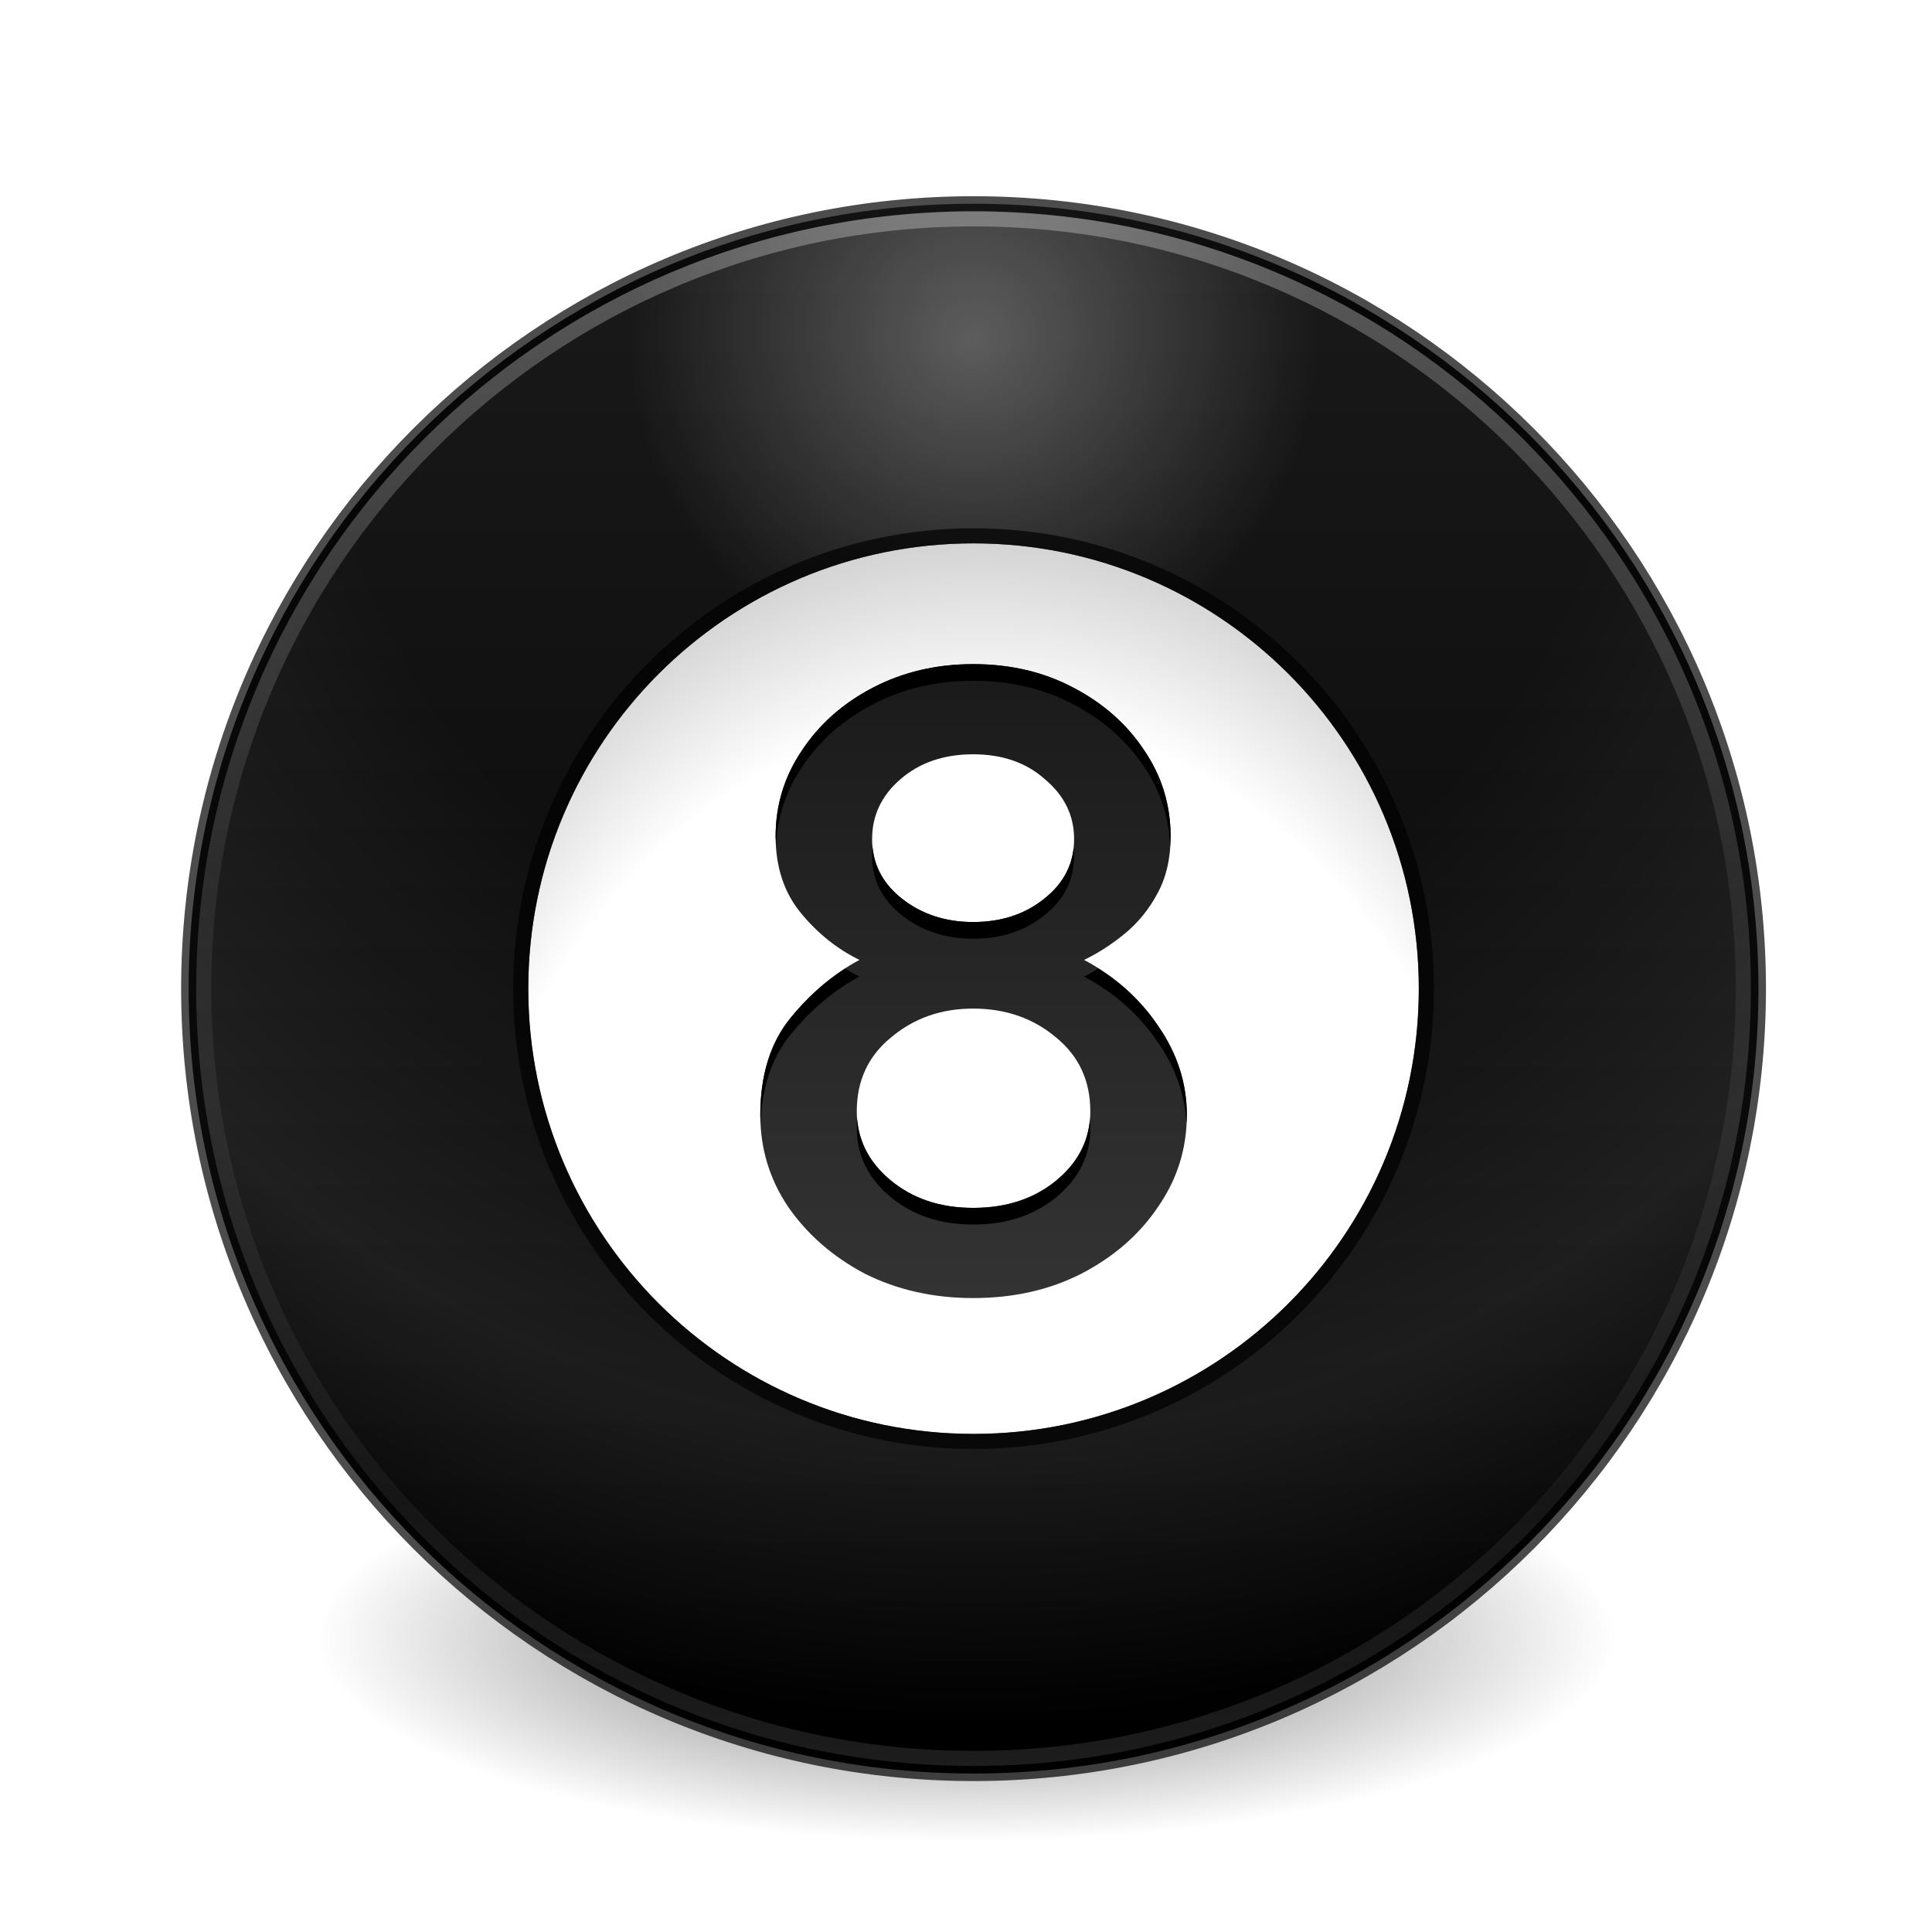
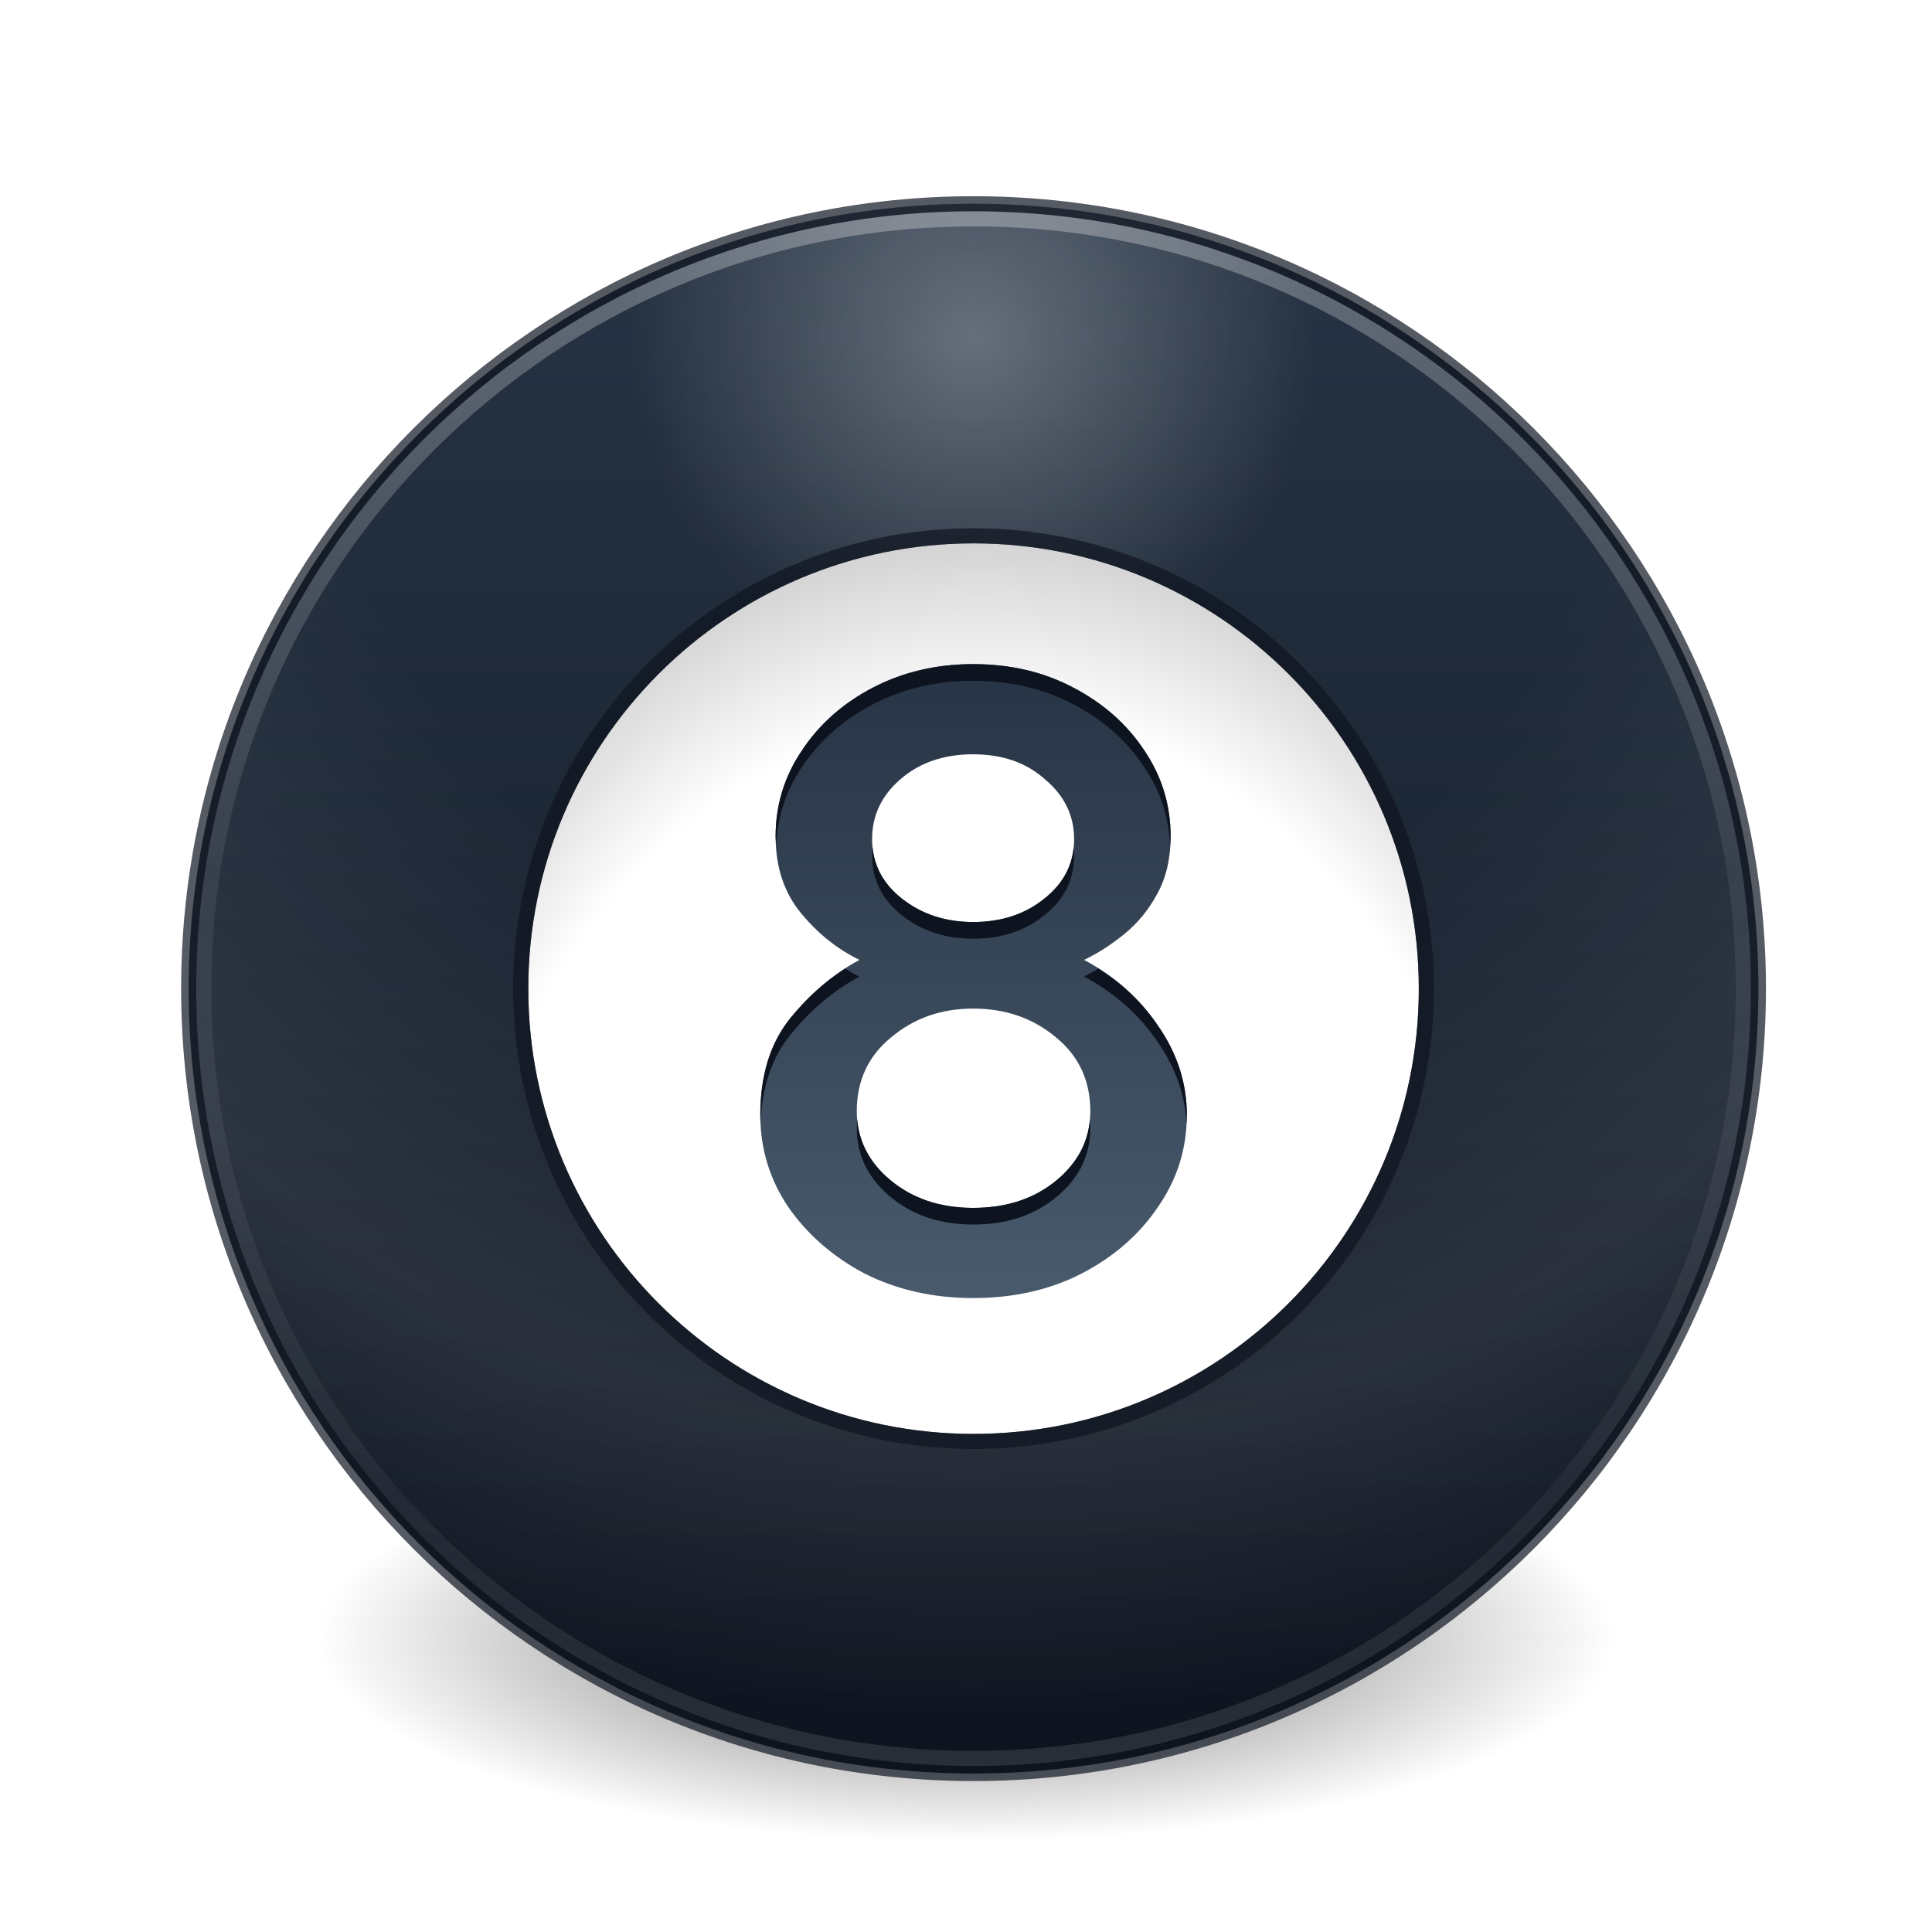
- <svg xmlns="http://www.w3.org/2000/svg" xmlns:xlink="http://www.w3.org/1999/xlink" id="svg5157" height="128" width="128" version="1.1">
+ <svg xmlns="http://www.w3.org/2000/svg" xmlns:xlink="http://www.w3.org/1999/xlink" version="1.1" width="128" height="128" id="svg5157">
  <defs id="defs5159">
+     <linearGradient id="linearGradient864">
+       <stop id="stop860" offset="0" style="stop-color:#273445;stop-opacity:1" />
+       <stop id="stop862" offset="1" style="stop-color:#485a6c;stop-opacity:1" />
+     </linearGradient>
    <linearGradient id="linearGradient927">
-       <stop id="stop923" offset="0" style="stop-color:#1a1a1a;stop-opacity:1" />
-       <stop id="stop925" offset="1" style="stop-color:#333333;stop-opacity:1" />
+       <stop style="stop-color:#1a1a1a;stop-opacity:1" offset="0" id="stop923" />
+       <stop style="stop-color:#333333;stop-opacity:1" offset="1" id="stop925" />
    </linearGradient>
    <linearGradient id="linearGradient870">
-       <stop id="stop866" offset="0" style="stop-color:#1a1a1a;stop-opacity:1" />
-       <stop id="stop868" offset="1" style="stop-color:#000000;stop-opacity:1" />
+       <stop style="stop-color:#273445;stop-opacity:1" offset="0" id="stop866" />
+       <stop style="stop-color:#0e141f;stop-opacity:1" offset="1" id="stop868" />
    </linearGradient>
    <linearGradient id="linearGradient3820-7-2-8-6">
-       <stop offset="0" style="stop-color:#3d3d3d;stop-opacity:1" id="stop3822-2-6-5-0" />
-       <stop offset="0.5" style="stop-color:#686868;stop-opacity:0.498" id="stop3864-8-7-4-1" />
-       <stop offset="1" style="stop-color:#686868;stop-opacity:0" id="stop3824-1-2-6-7" />
+       <stop id="stop3822-2-6-5-0" style="stop-color:#3d3d3d;stop-opacity:1" offset="0" />
+       <stop id="stop3864-8-7-4-1" style="stop-color:#686868;stop-opacity:0.498" offset="0.5" />
+       <stop id="stop3824-1-2-6-7" style="stop-color:#686868;stop-opacity:0" offset="1" />
    </linearGradient>
    <linearGradient id="linearGradient4806">
-       <stop id="stop4808" style="stop-color:#ffffff;stop-opacity:1" offset="0" />
-       <stop id="stop4810" style="stop-color:#ffffff;stop-opacity:0.235" offset="0.424" />
-       <stop id="stop4812" style="stop-color:#ffffff;stop-opacity:0.157" offset="0.821" />
-       <stop id="stop4814" style="stop-color:#ffffff;stop-opacity:0.392" offset="1" />
+       <stop offset="0" style="stop-color:#ffffff;stop-opacity:1" id="stop4808" />
+       <stop offset="0.424" style="stop-color:#ffffff;stop-opacity:0.235" id="stop4810" />
+       <stop offset="0.821" style="stop-color:#ffffff;stop-opacity:0.157" id="stop4812" />
+       <stop offset="1" style="stop-color:#ffffff;stop-opacity:0.392" id="stop4814" />
    </linearGradient>
-     <linearGradient y2="40.496" x2="71.204" y1="15.369" x1="71.204" gradientTransform="matrix(4.16388,0,0,4.16388,-236.0326,-50.53443)" gradientUnits="userSpaceOnUse" id="linearGradient3118" xlink:href="#linearGradient4806" />
-     <radialGradient r="62.769" fy="186.171" fx="99.157" cy="186.171" cx="99.157" gradientTransform="matrix(0.6850502,0,0,0.2150277,-3.927532,68.46817)" gradientUnits="userSpaceOnUse" id="radialGradient3163" xlink:href="#linearGradient3820-7-2-8-6" />
-     <linearGradient gradientUnits="userSpaceOnUse" y2="116" x2="64.5" y1="13.5" x1="64.5" id="linearGradient872" xlink:href="#linearGradient870" />
-     <radialGradient gradientTransform="matrix(0,-3.6875,2.820312,0,-15.44533,375.8277)" gradientUnits="userSpaceOnUse" r="16" fy="28.524" fx="76.157" cy="28.524" cx="76.157" id="radialGradient964" xlink:href="#linearGradient962" />
+     <linearGradient xlink:href="#linearGradient4806" id="linearGradient3118" gradientUnits="userSpaceOnUse" gradientTransform="matrix(4.16388,0,0,4.16388,-236.0326,-50.53443)" x1="71.204" y1="15.369" x2="71.204" y2="40.496" />
+     <radialGradient xlink:href="#linearGradient3820-7-2-8-6" id="radialGradient3163" gradientUnits="userSpaceOnUse" gradientTransform="matrix(0.6850502,0,0,0.2150277,-3.927532,68.46817)" cx="99.157" cy="186.171" fx="99.157" fy="186.171" r="62.769" />
+     <linearGradient xlink:href="#linearGradient870" id="linearGradient872" x1="64.5" y1="13.5" x2="64.5" y2="116" gradientUnits="userSpaceOnUse" />
+     <radialGradient xlink:href="#linearGradient962" id="radialGradient964" cx="76.157" cy="28.524" fx="76.157" fy="28.524" r="16" gradientUnits="userSpaceOnUse" gradientTransform="matrix(0,-3.6875,2.820312,0,-15.44533,375.8277)" />
    <linearGradient id="linearGradient962">
-       <stop style="stop-color:#ffffff;stop-opacity:1" offset="0" id="stop958" />
-       <stop id="stop966" offset="0.806" style="stop-color:#ffffff;stop-opacity:1" />
-       <stop style="stop-color:#d4d4d4;stop-opacity:1" offset="1" id="stop960" />
+       <stop id="stop958" offset="0" style="stop-color:#ffffff;stop-opacity:1" />
+       <stop style="stop-color:#ffffff;stop-opacity:1" offset="0.806" id="stop966" />
+       <stop id="stop960" offset="1" style="stop-color:#d4d4d4;stop-opacity:1" />
    </linearGradient>
-     <radialGradient gradientUnits="userSpaceOnUse" gradientTransform="matrix(0,3.101847,-3.101847,0,78.42529,-85.31724)" r="29.5" fy="4.489" fx="34.72" cy="4.489" cx="34.72" id="radialGradient902" xlink:href="#linearGradient900" />
+     <radialGradient xlink:href="#linearGradient900" id="radialGradient902" cx="34.72" cy="4.489" fx="34.72" fy="4.489" r="29.5" gradientTransform="matrix(0,3.101847,-3.101847,0,78.42529,-85.31724)" gradientUnits="userSpaceOnUse" />
    <linearGradient id="linearGradient900">
-       <stop id="stop896" offset="0" style="stop-color:#ffffff;stop-opacity:1;" />
-       <stop style="stop-color:#ffffff;stop-opacity:0" offset="0.25" id="stop906" />
-       <stop style="stop-color:#ffffff;stop-opacity:0" offset="0.469" id="stop904" />
-       <stop id="stop978" offset="0.796" style="stop-color:#ffffff;stop-opacity:0.3" />
-       <stop id="stop898" offset="1" style="stop-color:#ffffff;stop-opacity:0" />
+       <stop style="stop-color:#ffffff;stop-opacity:1;" offset="0" id="stop896" />
+       <stop id="stop906" offset="0.25" style="stop-color:#ffffff;stop-opacity:0" />
+       <stop id="stop904" offset="0.469" style="stop-color:#ffffff;stop-opacity:0" />
+       <stop style="stop-color:#ffffff;stop-opacity:0.3" offset="0.796" id="stop978" />
+       <stop style="stop-color:#ffffff;stop-opacity:0" offset="1" id="stop898" />
    </linearGradient>
-     <linearGradient gradientUnits="userSpaceOnUse" y2="83" x2="64" y1="45" x1="64" id="linearGradient929" xlink:href="#linearGradient927" />
-     <linearGradient y2="83" x2="64" y1="45" x1="64" gradientUnits="userSpaceOnUse" id="linearGradient941" xlink:href="#linearGradient927" />
-     <linearGradient gradientTransform="matrix(1.105263,0,0,1.105263,-5.391181,-8.736842)" y2="83" x2="64" y1="45" x1="64" gradientUnits="userSpaceOnUse" id="linearGradient881" xlink:href="#linearGradient927" />
-     <linearGradient y2="83" x2="64" y1="45" x1="64" gradientUnits="userSpaceOnUse" id="linearGradient890" xlink:href="#linearGradient927" />
-     <linearGradient y2="83" x2="64" y1="45" x1="64" gradientUnits="userSpaceOnUse" id="linearGradient892" xlink:href="#linearGradient927" />
+     <linearGradient xlink:href="#linearGradient927" id="linearGradient929" x1="64" y1="45" x2="64" y2="83" gradientUnits="userSpaceOnUse" />
+     <linearGradient xlink:href="#linearGradient927" id="linearGradient941" gradientUnits="userSpaceOnUse" x1="64" y1="45" x2="64" y2="83" />
+     <linearGradient xlink:href="#linearGradient864" id="linearGradient881" gradientUnits="userSpaceOnUse" x1="64" y1="45" x2="64" y2="83" gradientTransform="matrix(1.105263,0,0,1.105263,-5.391181,-8.736842)" />
+     <linearGradient xlink:href="#linearGradient927" id="linearGradient890" gradientUnits="userSpaceOnUse" x1="64" y1="45" x2="64" y2="83" />
+     <linearGradient xlink:href="#linearGradient927" id="linearGradient892" gradientUnits="userSpaceOnUse" x1="64" y1="45" x2="64" y2="83" />
  </defs>
-   <path d="M 107,108.5 C 107.005,115.955 87.752,122 64,122 40.248,122 20.995,115.955 21,108.5 20.995,101.045 40.747,95 64.499,95 88.25,95 107.005,101.045 107,108.5 Z" id="path3818-0-5-0" style="fill:url(#radialGradient3163);fill-opacity:1;stroke:none" />
-   <path style="color:#000000;display:inline;overflow:visible;visibility:visible;fill:url(#linearGradient872);fill-opacity:1;fill-rule:nonzero;stroke:none;stroke-width:1;stroke-opacity:1;marker:none;enable-background:accumulate" id="path4176" d="M 64.5,13.5 C 93.192,13.5 116.5,36.808 116.5,65.5 116.5,94.192 93.192,117.5 64.5,117.5 35.808,117.5 12.5,94.192 12.5,65.5 12.5,36.808 35.808,13.5 64.5,13.5 Z" />
-   <path style="color:#000000;display:inline;overflow:visible;visibility:visible;opacity:0.3;vector-effect:none;fill:url(#radialGradient902);fill-opacity:1;fill-rule:nonzero;stroke:none;stroke-width:1;stroke-linecap:butt;stroke-linejoin:miter;stroke-miterlimit:4;stroke-dasharray:none;stroke-dashoffset:0;stroke-opacity:1;marker:none;enable-background:accumulate" id="path967" d="m 64.5,13.5 c -28.692,0 -52,23.308 -52,52 0,28.692 23.308,52 52,52 28.692,0 52,-23.308 52,-52 0,-28.692 -23.308,-52 -52,-52 z" />
-   <path d="M 64.5,13.5 C 93.192,13.5 116.5,36.808 116.5,65.5 116.5,94.192 93.192,117.5 64.5,117.5 35.808,117.5 12.5,94.192 12.5,65.5 12.5,36.808 35.808,13.5 64.5,13.5 Z" id="path2555-7-65-3" style="color:#000000;display:inline;overflow:visible;visibility:visible;opacity:0.7;fill:none;fill-opacity:1;fill-rule:nonzero;stroke:#000000;stroke-width:1;stroke-opacity:1;marker:none;enable-background:accumulate" />
-   <path d="m 115.5,65.5 c 0,28.167 -22.834,51 -51,51 -28.166,0 -51,-22.833 -51,-51 0,-28.167 22.833,-51 51,-51 28.167,0 51,22.833 51,51 z" id="path3019" style="color:#000000;display:inline;overflow:visible;visibility:visible;opacity:0.3;fill:none;stroke:url(#linearGradient3118);stroke-width:1;stroke-linecap:round;stroke-linejoin:round;stroke-miterlimit:4;stroke-dasharray:none;stroke-dashoffset:0;stroke-opacity:1;marker:none;enable-background:accumulate" />
-   <circle r="29.5" cy="65.5" cx="64.5" id="path858" style="opacity:1;vector-effect:none;fill:url(#radialGradient964);fill-opacity:1;stroke:none;stroke-width:5.926;stroke-linecap:butt;stroke-linejoin:miter;stroke-miterlimit:4;stroke-dasharray:none;stroke-dashoffset:0;stroke-opacity:1;paint-order:normal" />
-   <circle style="opacity:0.7;fill:none;fill-opacity:1;stroke:#000000;stroke-width:1;stroke-linecap:butt;stroke-miterlimit:4;stroke-dasharray:none;stroke-opacity:1;paint-order:normal" id="circle864" cx="64.5" cy="65.5" r="30" />
-   <g transform="translate(0.5,0.9999995)" aria-label="8" style="font-style:normal;font-variant:normal;font-weight:normal;font-stretch:normal;font-size:54.054px;line-height:1.25;font-family:'Lexend Deca';-inkscape-font-specification:'Lexend Deca';letter-spacing:0px;word-spacing:0px;fill:url(#linearGradient929);fill-opacity:1;stroke:none;stroke-width:1" id="g933">
-     <g transform="translate(-1.345665,1.999999)" style="fill:url(#linearGradient892)" id="g888">
-       <g aria-label="8" style="font-style:normal;font-variant:normal;font-weight:normal;font-stretch:normal;font-size:54.054px;line-height:1.25;font-family:'Lexend Deca';-inkscape-font-specification:'Lexend Deca';letter-spacing:0px;word-spacing:0px;fill:url(#linearGradient890);fill-opacity:1;stroke:none;stroke-width:1" id="text918">
-         <path d="m 79.475,70.872 q 0,3.346 -1.912,6.094 -1.852,2.748 -5.078,4.421 -3.166,1.613 -7.169,1.613 -3.943,0 -7.169,-1.613 -3.166,-1.673 -5.078,-4.421 -1.852,-2.748 -1.852,-6.094 0,-3.943 1.972,-6.393 2.031,-2.509 4.6,-3.883 -2.211,-1.075 -3.883,-3.107 -1.673,-2.031 -1.673,-5.078 0,-3.107 1.733,-5.676 1.733,-2.629 4.72,-4.182 2.987,-1.553 6.632,-1.553 3.704,0 6.632,1.553 2.987,1.553 4.72,4.182 1.733,2.569 1.733,5.676 0,2.211 -0.896,3.824 -0.836,1.553 -2.151,2.629 -1.314,1.075 -2.688,1.733 3.047,1.613 4.899,4.361 1.912,2.748 1.912,5.915 z M 58.624,52.59 q 0,2.39 1.972,3.943 1.972,1.553 4.72,1.553 2.808,0 4.72,-1.553 1.972,-1.553 1.972,-3.943 0,-2.33 -1.912,-3.943 -1.852,-1.673 -4.78,-1.673 -2.927,0 -4.839,1.673 -1.852,1.613 -1.852,3.943 z m 6.691,24.435 q 3.346,0 5.556,-1.852 2.211,-1.852 2.211,-4.541 0,-3.047 -2.27,-4.899 -2.27,-1.912 -5.496,-1.912 -3.166,0 -5.437,1.912 -2.27,1.852 -2.27,4.899 0,2.688 2.211,4.541 2.211,1.852 5.496,1.852 z" style="fill:url(#linearGradient881);fill-opacity:1;stroke-width:1" id="path920" />
+   <path style="fill:url(#radialGradient3163);fill-opacity:1;stroke:none" id="path3818-0-5-0" d="M 107,108.5 C 107.005,115.955 87.752,122 64,122 40.248,122 20.995,115.955 21,108.5 20.995,101.045 40.747,95 64.499,95 88.25,95 107.005,101.045 107,108.5 Z" />
+   <path d="M 64.5,13.5 C 93.192,13.5 116.5,36.808 116.5,65.5 116.5,94.192 93.192,117.5 64.5,117.5 35.808,117.5 12.5,94.192 12.5,65.5 12.5,36.808 35.808,13.5 64.5,13.5 Z" id="path4176" style="color:#000000;display:inline;overflow:visible;visibility:visible;fill:url(#linearGradient872);fill-opacity:1;fill-rule:nonzero;stroke:none;stroke-width:1;stroke-opacity:1;marker:none;enable-background:accumulate" />
+   <path d="m 64.5,13.5 c -28.692,0 -52,23.308 -52,52 0,28.692 23.308,52 52,52 28.692,0 52,-23.308 52,-52 0,-28.692 -23.308,-52 -52,-52 z" id="path967" style="color:#000000;display:inline;overflow:visible;visibility:visible;opacity:0.3;vector-effect:none;fill:url(#radialGradient902);fill-opacity:1;fill-rule:nonzero;stroke:none;stroke-width:1;stroke-linecap:butt;stroke-linejoin:miter;stroke-miterlimit:4;stroke-dasharray:none;stroke-dashoffset:0;stroke-opacity:1;marker:none;enable-background:accumulate" />
+   <path style="color:#000000;display:inline;overflow:visible;visibility:visible;opacity:0.7;fill:none;fill-opacity:1;fill-rule:nonzero;stroke:#0e141f;stroke-width:1;stroke-opacity:1;marker:none;enable-background:accumulate" id="path2555-7-65-3" d="M 64.5,13.5 C 93.192,13.5 116.5,36.808 116.5,65.5 116.5,94.192 93.192,117.5 64.5,117.5 35.808,117.5 12.5,94.192 12.5,65.5 12.5,36.808 35.808,13.5 64.5,13.5 Z" />
+   <path style="color:#000000;display:inline;overflow:visible;visibility:visible;opacity:0.3;fill:none;stroke:url(#linearGradient3118);stroke-width:1;stroke-linecap:round;stroke-linejoin:round;stroke-miterlimit:4;stroke-dasharray:none;stroke-dashoffset:0;stroke-opacity:1;marker:none;enable-background:accumulate" id="path3019" d="m 115.5,65.5 c 0,28.167 -22.834,51 -51,51 -28.166,0 -51,-22.833 -51,-51 0,-28.167 22.833,-51 51,-51 28.167,0 51,22.833 51,51 z" />
+   <circle style="opacity:1;vector-effect:none;fill:url(#radialGradient964);fill-opacity:1;stroke:none;stroke-width:5.926;stroke-linecap:butt;stroke-linejoin:miter;stroke-miterlimit:4;stroke-dasharray:none;stroke-dashoffset:0;stroke-opacity:1;paint-order:normal" id="path858" cx="64.5" cy="65.5" r="29.5" />
+   <circle r="30" cy="65.5" cx="64.5" id="circle864" style="opacity:0.7;fill:none;fill-opacity:1;stroke:#0e141f;stroke-width:1;stroke-linecap:butt;stroke-miterlimit:4;stroke-dasharray:none;stroke-opacity:1;paint-order:normal" />
+   <g id="g933" style="font-style:normal;font-variant:normal;font-weight:normal;font-stretch:normal;font-size:54.054px;line-height:1.25;font-family:'Lexend Deca';-inkscape-font-specification:'Lexend Deca';letter-spacing:0px;word-spacing:0px;fill:url(#linearGradient929);fill-opacity:1;stroke:none;stroke-width:1" aria-label="8" transform="translate(0.5,0.9999995)">
+     <g id="g888" style="fill:url(#linearGradient892)" transform="translate(-1.345665,1.999999)">
+       <g id="text918" style="font-style:normal;font-variant:normal;font-weight:normal;font-stretch:normal;font-size:54.054px;line-height:1.25;font-family:'Lexend Deca';-inkscape-font-specification:'Lexend Deca';letter-spacing:0px;word-spacing:0px;fill:url(#linearGradient890);fill-opacity:1;stroke:none;stroke-width:1" aria-label="8">
+         <path id="path920" style="fill:url(#linearGradient881);fill-opacity:1;stroke-width:1" d="m 79.475,70.872 q 0,3.346 -1.912,6.094 -1.852,2.748 -5.078,4.421 -3.166,1.613 -7.169,1.613 -3.943,0 -7.169,-1.613 -3.166,-1.673 -5.078,-4.421 -1.852,-2.748 -1.852,-6.094 0,-3.943 1.972,-6.393 2.031,-2.509 4.6,-3.883 -2.211,-1.075 -3.883,-3.107 -1.673,-2.031 -1.673,-5.078 0,-3.107 1.733,-5.676 1.733,-2.629 4.72,-4.182 2.987,-1.553 6.632,-1.553 3.704,0 6.632,1.553 2.987,1.553 4.72,4.182 1.733,2.569 1.733,5.676 0,2.211 -0.896,3.824 -0.836,1.553 -2.151,2.629 -1.314,1.075 -2.688,1.733 3.047,1.613 4.899,4.361 1.912,2.748 1.912,5.915 z M 58.624,52.59 q 0,2.39 1.972,3.943 1.972,1.553 4.72,1.553 2.808,0 4.72,-1.553 1.972,-1.553 1.972,-3.943 0,-2.33 -1.912,-3.943 -1.852,-1.673 -4.78,-1.673 -2.927,0 -4.839,1.673 -1.852,1.613 -1.852,3.943 z m 6.691,24.435 q 3.346,0 5.556,-1.852 2.211,-1.852 2.211,-4.541 0,-3.047 -2.27,-4.899 -2.27,-1.912 -5.496,-1.912 -3.166,0 -5.437,1.912 -2.27,1.852 -2.27,4.899 0,2.688 2.211,4.541 2.211,1.852 5.496,1.852 z" />
      </g>
-       <path style="fill:#000000;fill-opacity:1;stroke-width:1" d="m 65.315,41 c -2.43,0 -4.64,0.519 -6.632,1.554 -1.991,1.036 -3.564,2.429 -4.719,4.181 -1.155,1.713 -1.733,3.604 -1.733,5.675 0,0.19 0.029,0.362 0.039,0.546 0.096,-1.851 0.646,-3.561 1.695,-5.116 1.155,-1.752 2.727,-3.146 4.719,-4.181 1.991,-1.036 4.202,-1.554 6.632,-1.554 2.469,0 4.68,0.519 6.632,1.554 1.991,1.036 3.566,2.429 4.721,4.181 1.066,1.58 1.616,3.319 1.699,5.205 0.013,-0.21 0.032,-0.416 0.032,-0.635 0,-2.071 -0.576,-3.963 -1.731,-5.675 C 75.513,44.983 73.938,43.59 71.947,42.554 69.995,41.519 67.785,41 65.315,41 Z M 58.654,53.13 c -0.019,0.185 -0.03,0.374 -0.03,0.566 0,1.593 0.659,2.908 1.973,3.944 1.314,1.036 2.887,1.552 4.719,1.552 1.872,0 3.447,-0.517 4.721,-1.552 1.314,-1.036 1.971,-2.351 1.971,-3.944 0,-0.185 -0.01,-0.368 -0.028,-0.546 -0.138,1.344 -0.785,2.473 -1.943,3.385 -1.275,1.036 -2.849,1.552 -4.721,1.552 -1.832,0 -3.405,-0.517 -4.719,-1.552 -1.163,-0.916 -1.809,-2.052 -1.943,-3.404 z m -1.815,8.041 c -1.332,0.859 -2.553,1.954 -3.65,3.309 -1.314,1.633 -1.971,3.763 -1.971,6.392 0,0.179 0.009,0.355 0.017,0.531 0.091,-2.364 0.737,-4.306 1.954,-5.818 C 54.542,63.913 56.075,62.618 57.788,61.702 57.461,61.543 57.147,61.361 56.838,61.171 Z m 16.773,0 c -0.314,0.186 -0.628,0.378 -0.948,0.531 2.031,1.075 3.666,2.528 4.9,4.361 1.166,1.675 1.789,3.469 1.889,5.377 0.009,-0.189 0.022,-0.376 0.022,-0.568 0,-2.111 -0.636,-4.083 -1.91,-5.915 -1.033,-1.532 -2.363,-2.783 -3.953,-3.786 z m -15.975,9.982 c -0.015,0.192 -0.028,0.385 -0.028,0.585 0,1.792 0.737,3.305 2.211,4.54 1.474,1.235 3.305,1.852 5.496,1.852 2.23,0 4.083,-0.617 5.557,-1.852 1.474,-1.235 2.211,-2.747 2.211,-4.54 0,-0.2 -0.013,-0.393 -0.028,-0.585 -0.131,1.566 -0.854,2.907 -2.182,4.02 -1.474,1.235 -3.326,1.852 -5.557,1.852 -2.191,0 -4.022,-0.617 -5.496,-1.852 -1.328,-1.113 -2.051,-2.454 -2.182,-4.02 z" id="path931" />
+       <path id="path931" d="m 65.315,41 c -2.43,0 -4.64,0.519 -6.632,1.554 -1.991,1.036 -3.564,2.429 -4.719,4.181 -1.155,1.713 -1.733,3.604 -1.733,5.675 0,0.19 0.029,0.362 0.039,0.546 0.096,-1.851 0.646,-3.561 1.695,-5.116 1.155,-1.752 2.727,-3.146 4.719,-4.181 1.991,-1.036 4.202,-1.554 6.632,-1.554 2.469,0 4.68,0.519 6.632,1.554 1.991,1.036 3.566,2.429 4.721,4.181 1.066,1.58 1.616,3.319 1.699,5.205 0.013,-0.21 0.032,-0.416 0.032,-0.635 0,-2.071 -0.576,-3.963 -1.731,-5.675 C 75.513,44.983 73.938,43.59 71.947,42.554 69.995,41.519 67.785,41 65.315,41 Z M 58.654,53.13 c -0.019,0.185 -0.03,0.374 -0.03,0.566 0,1.593 0.659,2.908 1.973,3.944 1.314,1.036 2.887,1.552 4.719,1.552 1.872,0 3.447,-0.517 4.721,-1.552 1.314,-1.036 1.971,-2.351 1.971,-3.944 0,-0.185 -0.01,-0.368 -0.028,-0.546 -0.138,1.344 -0.785,2.473 -1.943,3.385 -1.275,1.036 -2.849,1.552 -4.721,1.552 -1.832,0 -3.405,-0.517 -4.719,-1.552 -1.163,-0.916 -1.809,-2.052 -1.943,-3.404 z m -1.815,8.041 c -1.332,0.859 -2.553,1.954 -3.65,3.309 -1.314,1.633 -1.971,3.763 -1.971,6.392 0,0.179 0.009,0.355 0.017,0.531 0.091,-2.364 0.737,-4.306 1.954,-5.818 C 54.542,63.913 56.075,62.618 57.788,61.702 57.461,61.543 57.147,61.361 56.838,61.171 Z m 16.773,0 c -0.314,0.186 -0.628,0.378 -0.948,0.531 2.031,1.075 3.666,2.528 4.9,4.361 1.166,1.675 1.789,3.469 1.889,5.377 0.009,-0.189 0.022,-0.376 0.022,-0.568 0,-2.111 -0.636,-4.083 -1.91,-5.915 -1.033,-1.532 -2.363,-2.783 -3.953,-3.786 z m -15.975,9.982 c -0.015,0.192 -0.028,0.385 -0.028,0.585 0,1.792 0.737,3.305 2.211,4.54 1.474,1.235 3.305,1.852 5.496,1.852 2.23,0 4.083,-0.617 5.557,-1.852 1.474,-1.235 2.211,-2.747 2.211,-4.54 0,-0.2 -0.013,-0.393 -0.028,-0.585 -0.131,1.566 -0.854,2.907 -2.182,4.02 -1.474,1.235 -3.326,1.852 -5.557,1.852 -2.191,0 -4.022,-0.617 -5.496,-1.852 -1.328,-1.113 -2.051,-2.454 -2.182,-4.02 z" style="fill:#0e141f;fill-opacity:1;stroke-width:1" />
    </g>
  </g>
-   <g transform="translate(0,1.000001)" id="g937" style="font-style:normal;font-variant:normal;font-weight:normal;font-stretch:normal;font-size:54.054px;line-height:1.25;font-family:'Lexend Deca';-inkscape-font-specification:'Lexend Deca';letter-spacing:0px;word-spacing:0px;fill:url(#linearGradient941);fill-opacity:1;stroke:none;stroke-width:1" aria-label="8" />
+   <g aria-label="8" style="font-style:normal;font-variant:normal;font-weight:normal;font-stretch:normal;font-size:54.054px;line-height:1.25;font-family:'Lexend Deca';-inkscape-font-specification:'Lexend Deca';letter-spacing:0px;word-spacing:0px;fill:url(#linearGradient941);fill-opacity:1;stroke:none;stroke-width:1" id="g937" transform="translate(0,1.000001)" />
</svg>
